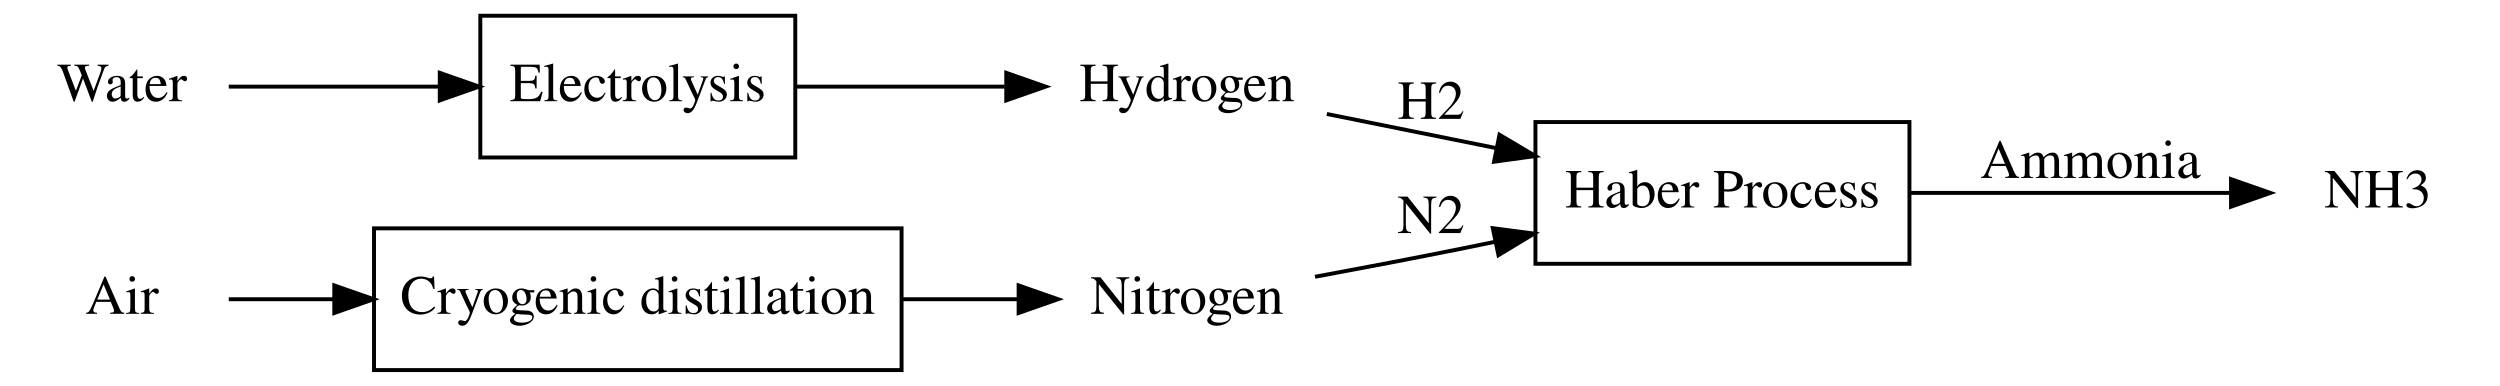
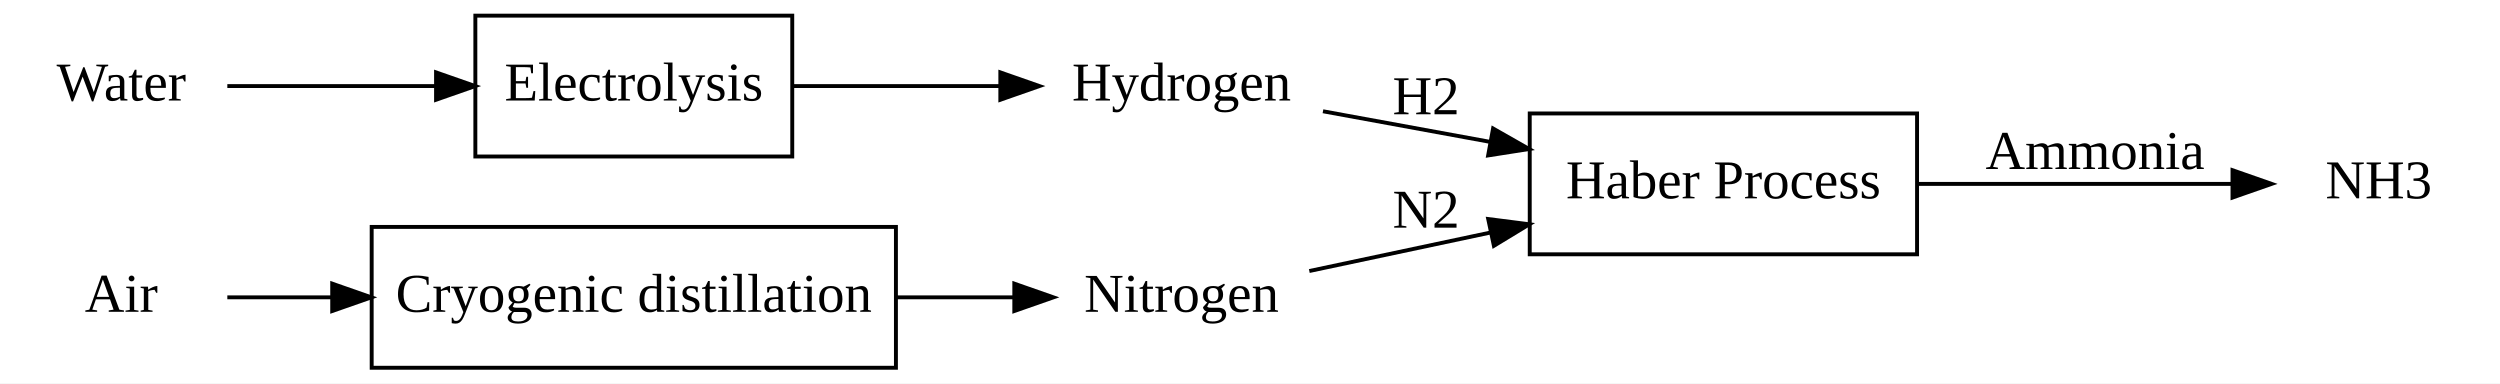
- <svg xmlns="http://www.w3.org/2000/svg" width="635pt" height="98pt" viewBox="0.00 0.00 635.00 98.00">
+ <svg xmlns="http://www.w3.org/2000/svg" width="639pt" height="98pt" viewBox="0.00 0.00 639.00 98.00">
  <g id="graph0" class="graph" transform="scale(1 1) rotate(0) translate(4 94)">
-     <polygon fill="white" stroke="transparent" points="-4,4 -4,-94 631,-94 631,4 -4,4" />
+     <polygon fill="white" stroke="none" points="-4,4 -4,-94 635,-94 635,4 -4,4" />
    <g id="node1" class="node">
-       <text text-anchor="middle" x="297.5" y="-14.3" font-family="Times,serif" font-size="14.00">Nitrogen</text>
+       <text text-anchor="middle" x="298" y="-14.3" font-family="Times New Roman,serif" font-size="14.00">Nitrogen</text>
    </g>
    <g id="node6" class="node">
-       <polygon fill="none" stroke="black" points="481,-63 386,-63 386,-27 481,-27 481,-63" />
-       <text text-anchor="middle" x="433.5" y="-41.3" font-family="Times,serif" font-size="14.00">Haber Process</text>
+       <polygon fill="none" stroke="black" points="486,-65 387,-65 387,-29 486,-29 486,-65" />
+       <text text-anchor="middle" x="436.5" y="-43.3" font-family="Times New Roman,serif" font-size="14.00">Haber Process</text>
    </g>
    <g id="edge1" class="edge">
-       <path fill="none" stroke="black" d="M330.02,-23.7C341.94,-25.9 355.61,-28.5 368,-31 370.51,-31.51 373.07,-32.03 375.65,-32.57" />
-       <polygon fill="black" stroke="black" points="375.17,-36.04 385.68,-34.67 376.61,-29.19 375.17,-36.04" />
-       <text text-anchor="middle" x="359.5" y="-34.8" font-family="Times,serif" font-size="14.00">N2</text>
+       <path fill="none" stroke="black" d="M330.659,-24.726C344.486,-27.664 361.157,-31.206 377.097,-34.592" />
+       <polygon fill="black" stroke="black" points="376.386,-38.019 386.895,-36.674 377.84,-31.172 376.386,-38.019" />
+       <text text-anchor="middle" x="360.5" y="-35.8" font-family="Times New Roman,serif" font-size="14.00">N2</text>
    </g>
    <g id="node2" class="node">
-       <text text-anchor="middle" x="297.5" y="-68.3" font-family="Times,serif" font-size="14.00">Hydrogen</text>
+       <text text-anchor="middle" x="298" y="-68.3" font-family="Times New Roman,serif" font-size="14.00">Hydrogen</text>
    </g>
    <g id="edge2" class="edge">
-       <path fill="none" stroke="black" d="M333.01,-65.05C346.11,-62.41 361.41,-59.32 376.02,-56.38" />
-       <polygon fill="black" stroke="black" points="376.87,-59.78 385.99,-54.37 375.49,-52.92 376.87,-59.78" />
-       <text text-anchor="middle" x="359.5" y="-63.8" font-family="Times,serif" font-size="14.00">H2</text>
+       <path fill="none" stroke="black" d="M334.152,-65.562C347.181,-63.176 362.333,-60.401 376.888,-57.735" />
+       <polygon fill="black" stroke="black" points="377.63,-61.157 386.836,-55.913 376.369,-54.272 377.63,-61.157" />
+       <text text-anchor="middle" x="360.5" y="-64.8" font-family="Times New Roman,serif" font-size="14.00">H2</text>
    </g>
    <g id="node3" class="node">
-       <text text-anchor="middle" x="27" y="-14.3" font-family="Times,serif" font-size="14.00">Air</text>
+       <text text-anchor="middle" x="27" y="-14.3" font-family="Times New Roman,serif" font-size="14.00">Air</text>
    </g>
    <g id="node7" class="node">
-       <polygon fill="none" stroke="black" points="225,-36 91,-36 91,0 225,0 225,-36" />
-       <text text-anchor="middle" x="158" y="-14.3" font-family="Times,serif" font-size="14.00">Cryogenic distillation</text>
+       <polygon fill="none" stroke="black" points="225,-36 91,-36 91,-0 225,-0 225,-36" />
+       <text text-anchor="middle" x="158" y="-14.3" font-family="Times New Roman,serif" font-size="14.00">Cryogenic distillation</text>
    </g>
    <g id="edge4" class="edge">
-       <path fill="none" stroke="black" d="M54.11,-18C62.08,-18 71.29,-18 80.86,-18" />
-       <polygon fill="black" stroke="black" points="80.91,-21.5 90.91,-18 80.91,-14.5 80.91,-21.5" />
+       <path fill="none" stroke="black" d="M54.105,-18C62.083,-18 71.292,-18 80.855,-18" />
+       <polygon fill="black" stroke="black" points="80.912,-21.5 90.912,-18 80.912,-14.5 80.912,-21.5" />
    </g>
    <g id="node4" class="node">
-       <text text-anchor="middle" x="600" y="-41.3" font-family="Times,serif" font-size="14.00">NH3</text>
+       <text text-anchor="middle" x="604" y="-43.3" font-family="Times New Roman,serif" font-size="14.00">NH3</text>
    </g>
    <g id="node5" class="node">
-       <text text-anchor="middle" x="27" y="-68.3" font-family="Times,serif" font-size="14.00">Water</text>
+       <text text-anchor="middle" x="27" y="-68.3" font-family="Times New Roman,serif" font-size="14.00">Water</text>
    </g>
    <g id="node8" class="node">
-       <polygon fill="none" stroke="black" points="198,-90 118,-90 118,-54 198,-54 198,-90" />
-       <text text-anchor="middle" x="158" y="-68.3" font-family="Times,serif" font-size="14.00">Electrolysis</text>
+       <polygon fill="none" stroke="black" points="198.5,-90 117.5,-90 117.5,-54 198.5,-54 198.5,-90" />
+       <text text-anchor="middle" x="158" y="-68.3" font-family="Times New Roman,serif" font-size="14.00">Electrolysis</text>
    </g>
    <g id="edge6" class="edge">
-       <path fill="none" stroke="black" d="M54.11,-72C69.44,-72 89.32,-72 107.52,-72" />
-       <polygon fill="black" stroke="black" points="107.7,-75.5 117.7,-72 107.7,-68.5 107.7,-75.5" />
+       <path fill="none" stroke="black" d="M54.105,-72C69.377,-72 89.165,-72 107.302,-72" />
+       <polygon fill="black" stroke="black" points="107.455,-75.5 117.455,-72 107.455,-68.5 107.455,-75.5" />
    </g>
    <g id="edge3" class="edge">
-       <path fill="none" stroke="black" d="M481.2,-45C507.01,-45 538.62,-45 562.59,-45" />
-       <polygon fill="black" stroke="black" points="562.68,-48.5 572.68,-45 562.68,-41.5 562.68,-48.5" />
-       <text text-anchor="middle" x="527" y="-48.8" font-family="Times,serif" font-size="14.00">Ammonia</text>
+       <path fill="none" stroke="black" d="M486.26,-47C511.893,-47 542.791,-47 566.36,-47" />
+       <polygon fill="black" stroke="black" points="566.627,-50.5 576.627,-47 566.627,-43.5 566.627,-50.5" />
+       <text text-anchor="middle" x="531.5" y="-50.8" font-family="Times New Roman,serif" font-size="14.00">Ammonia</text>
    </g>
    <g id="edge5" class="edge">
-       <path fill="none" stroke="black" d="M225.33,-18C235.31,-18 245.36,-18 254.63,-18" />
-       <polygon fill="black" stroke="black" points="254.73,-21.5 264.73,-18 254.73,-14.5 254.73,-21.5" />
+       <path fill="none" stroke="black" d="M225.171,-18C235.323,-18 245.557,-18 254.992,-18" />
+       <polygon fill="black" stroke="black" points="255.258,-21.5 265.257,-18 255.257,-14.5 255.258,-21.5" />
    </g>
    <g id="edge7" class="edge">
-       <path fill="none" stroke="black" d="M198.03,-72C214.6,-72 234.02,-72 251.22,-72" />
-       <polygon fill="black" stroke="black" points="251.59,-75.5 261.59,-72 251.59,-68.5 251.59,-75.5" />
+       <path fill="none" stroke="black" d="M198.545,-72C215.034,-72 234.286,-72 251.371,-72" />
+       <polygon fill="black" stroke="black" points="251.684,-75.5 261.684,-72 251.684,-68.5 251.684,-75.5" />
    </g>
  </g>
</svg>
